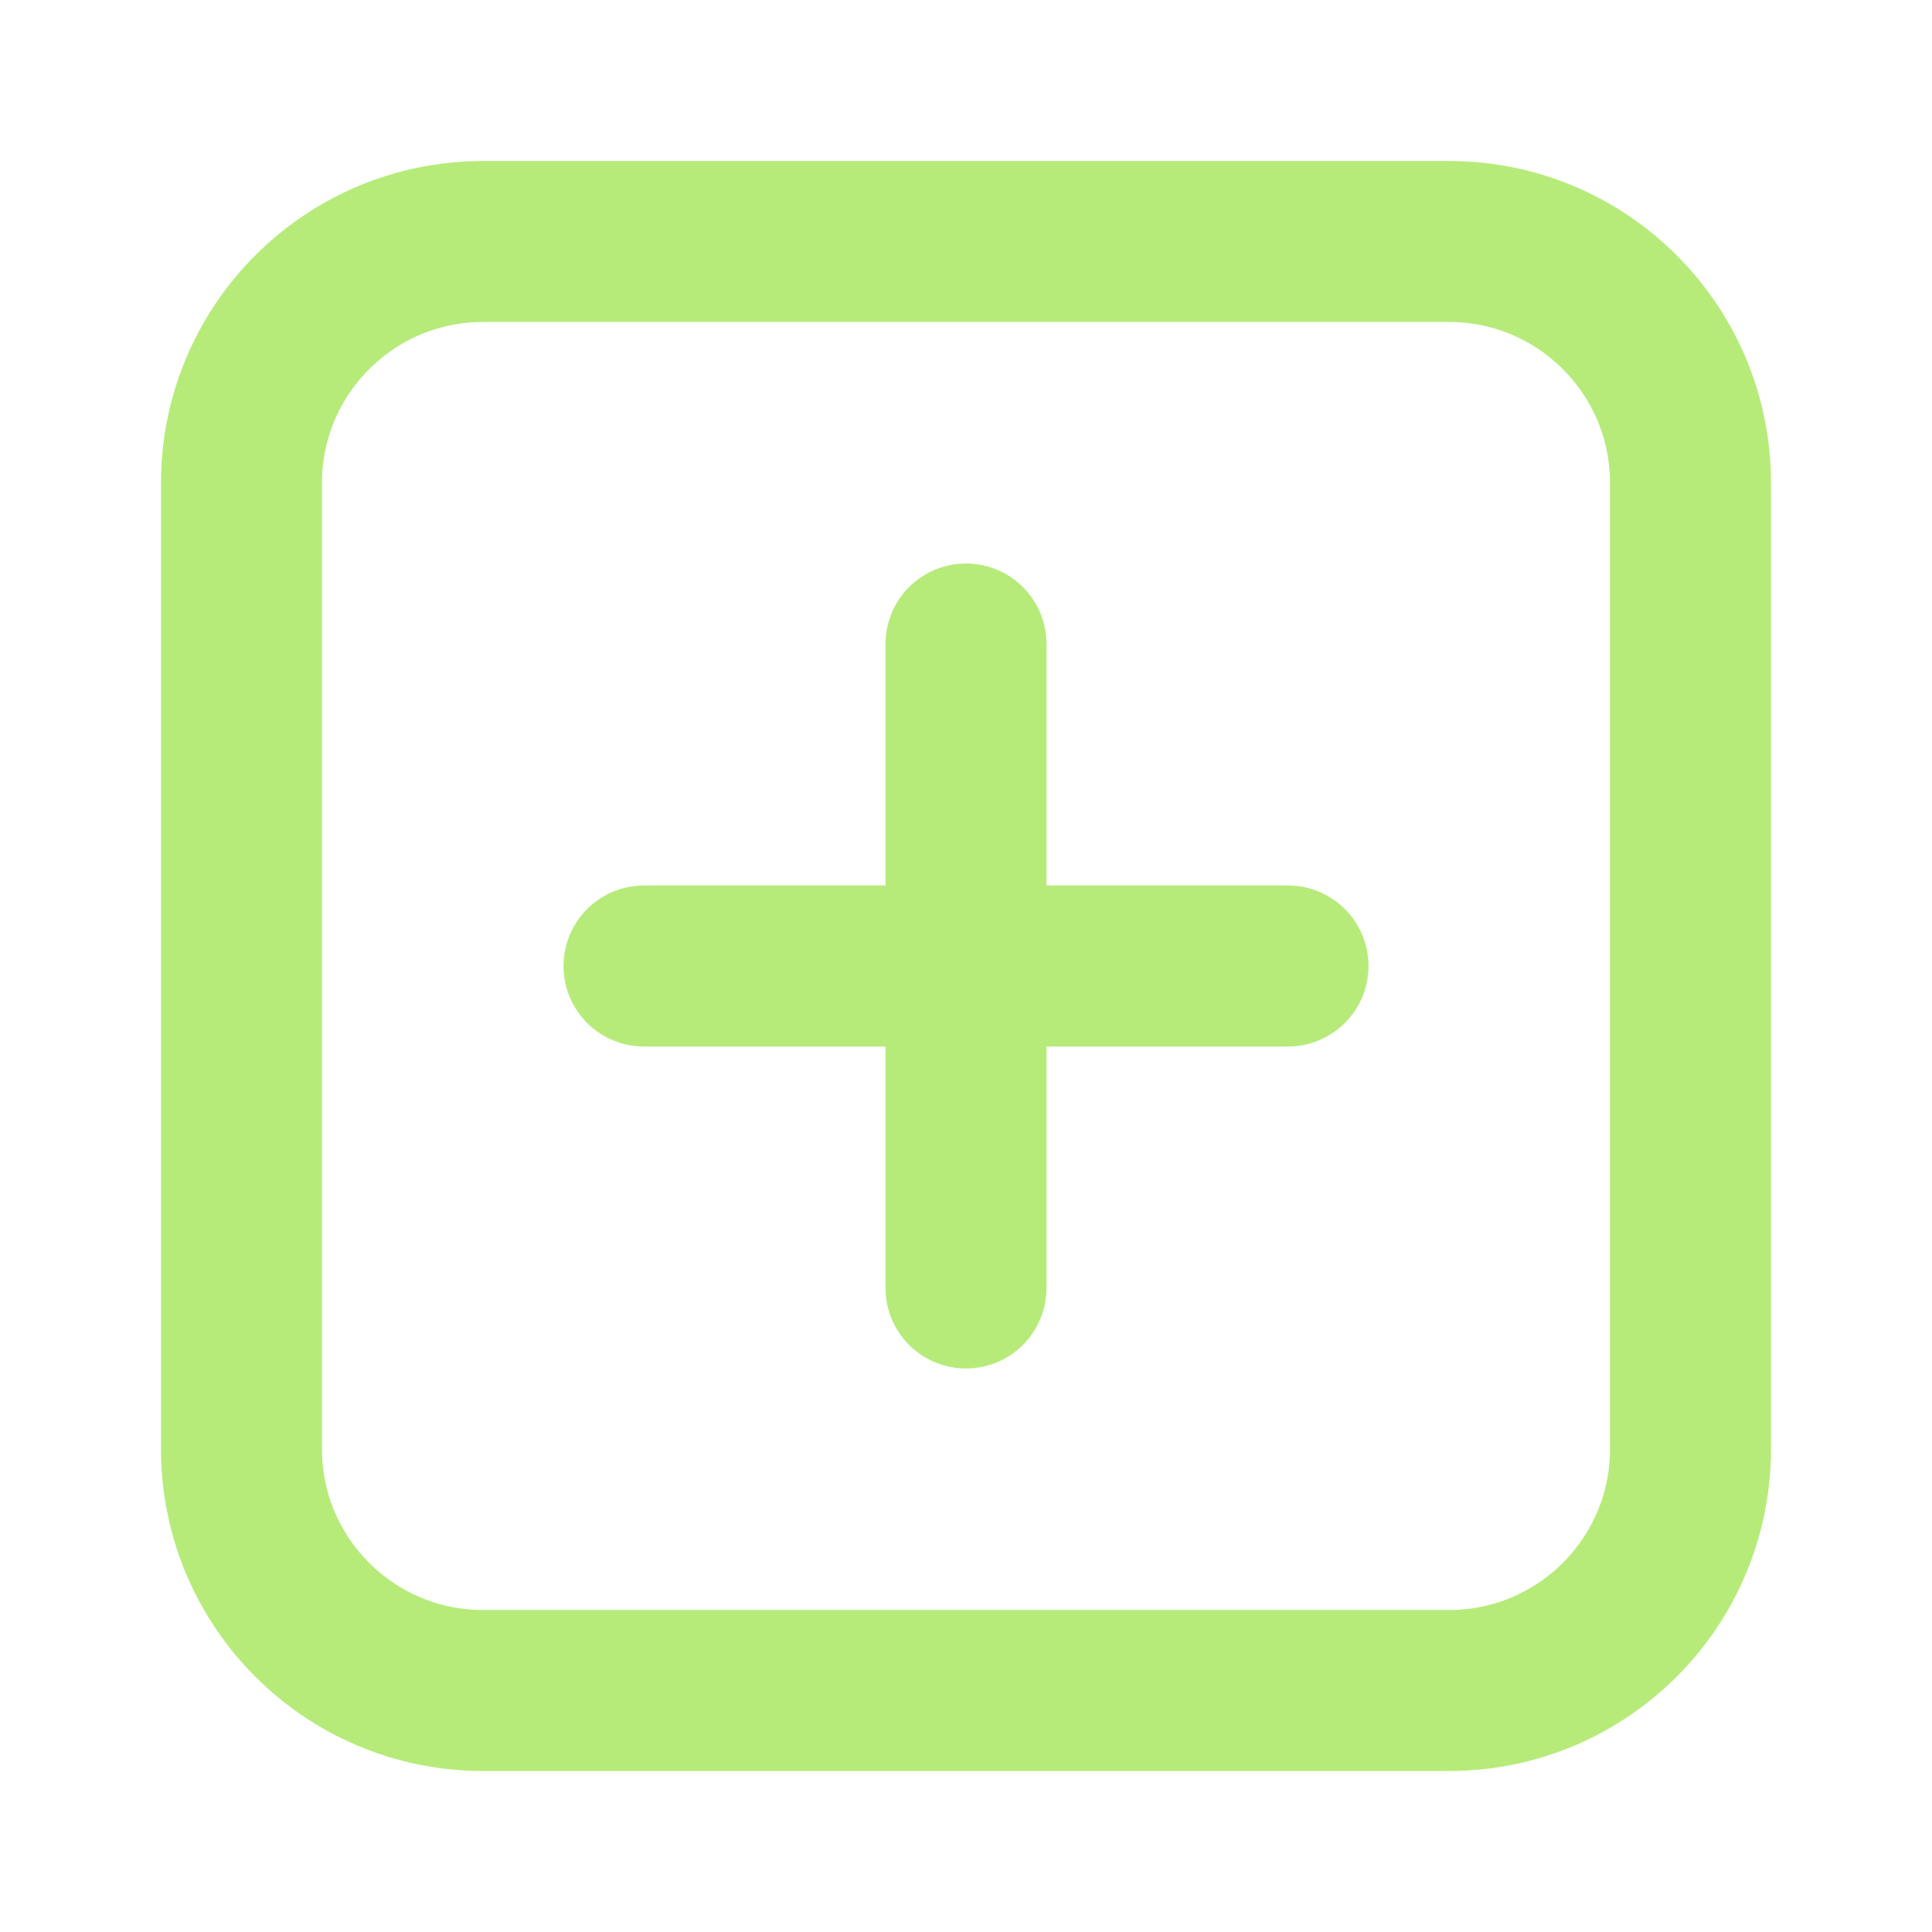
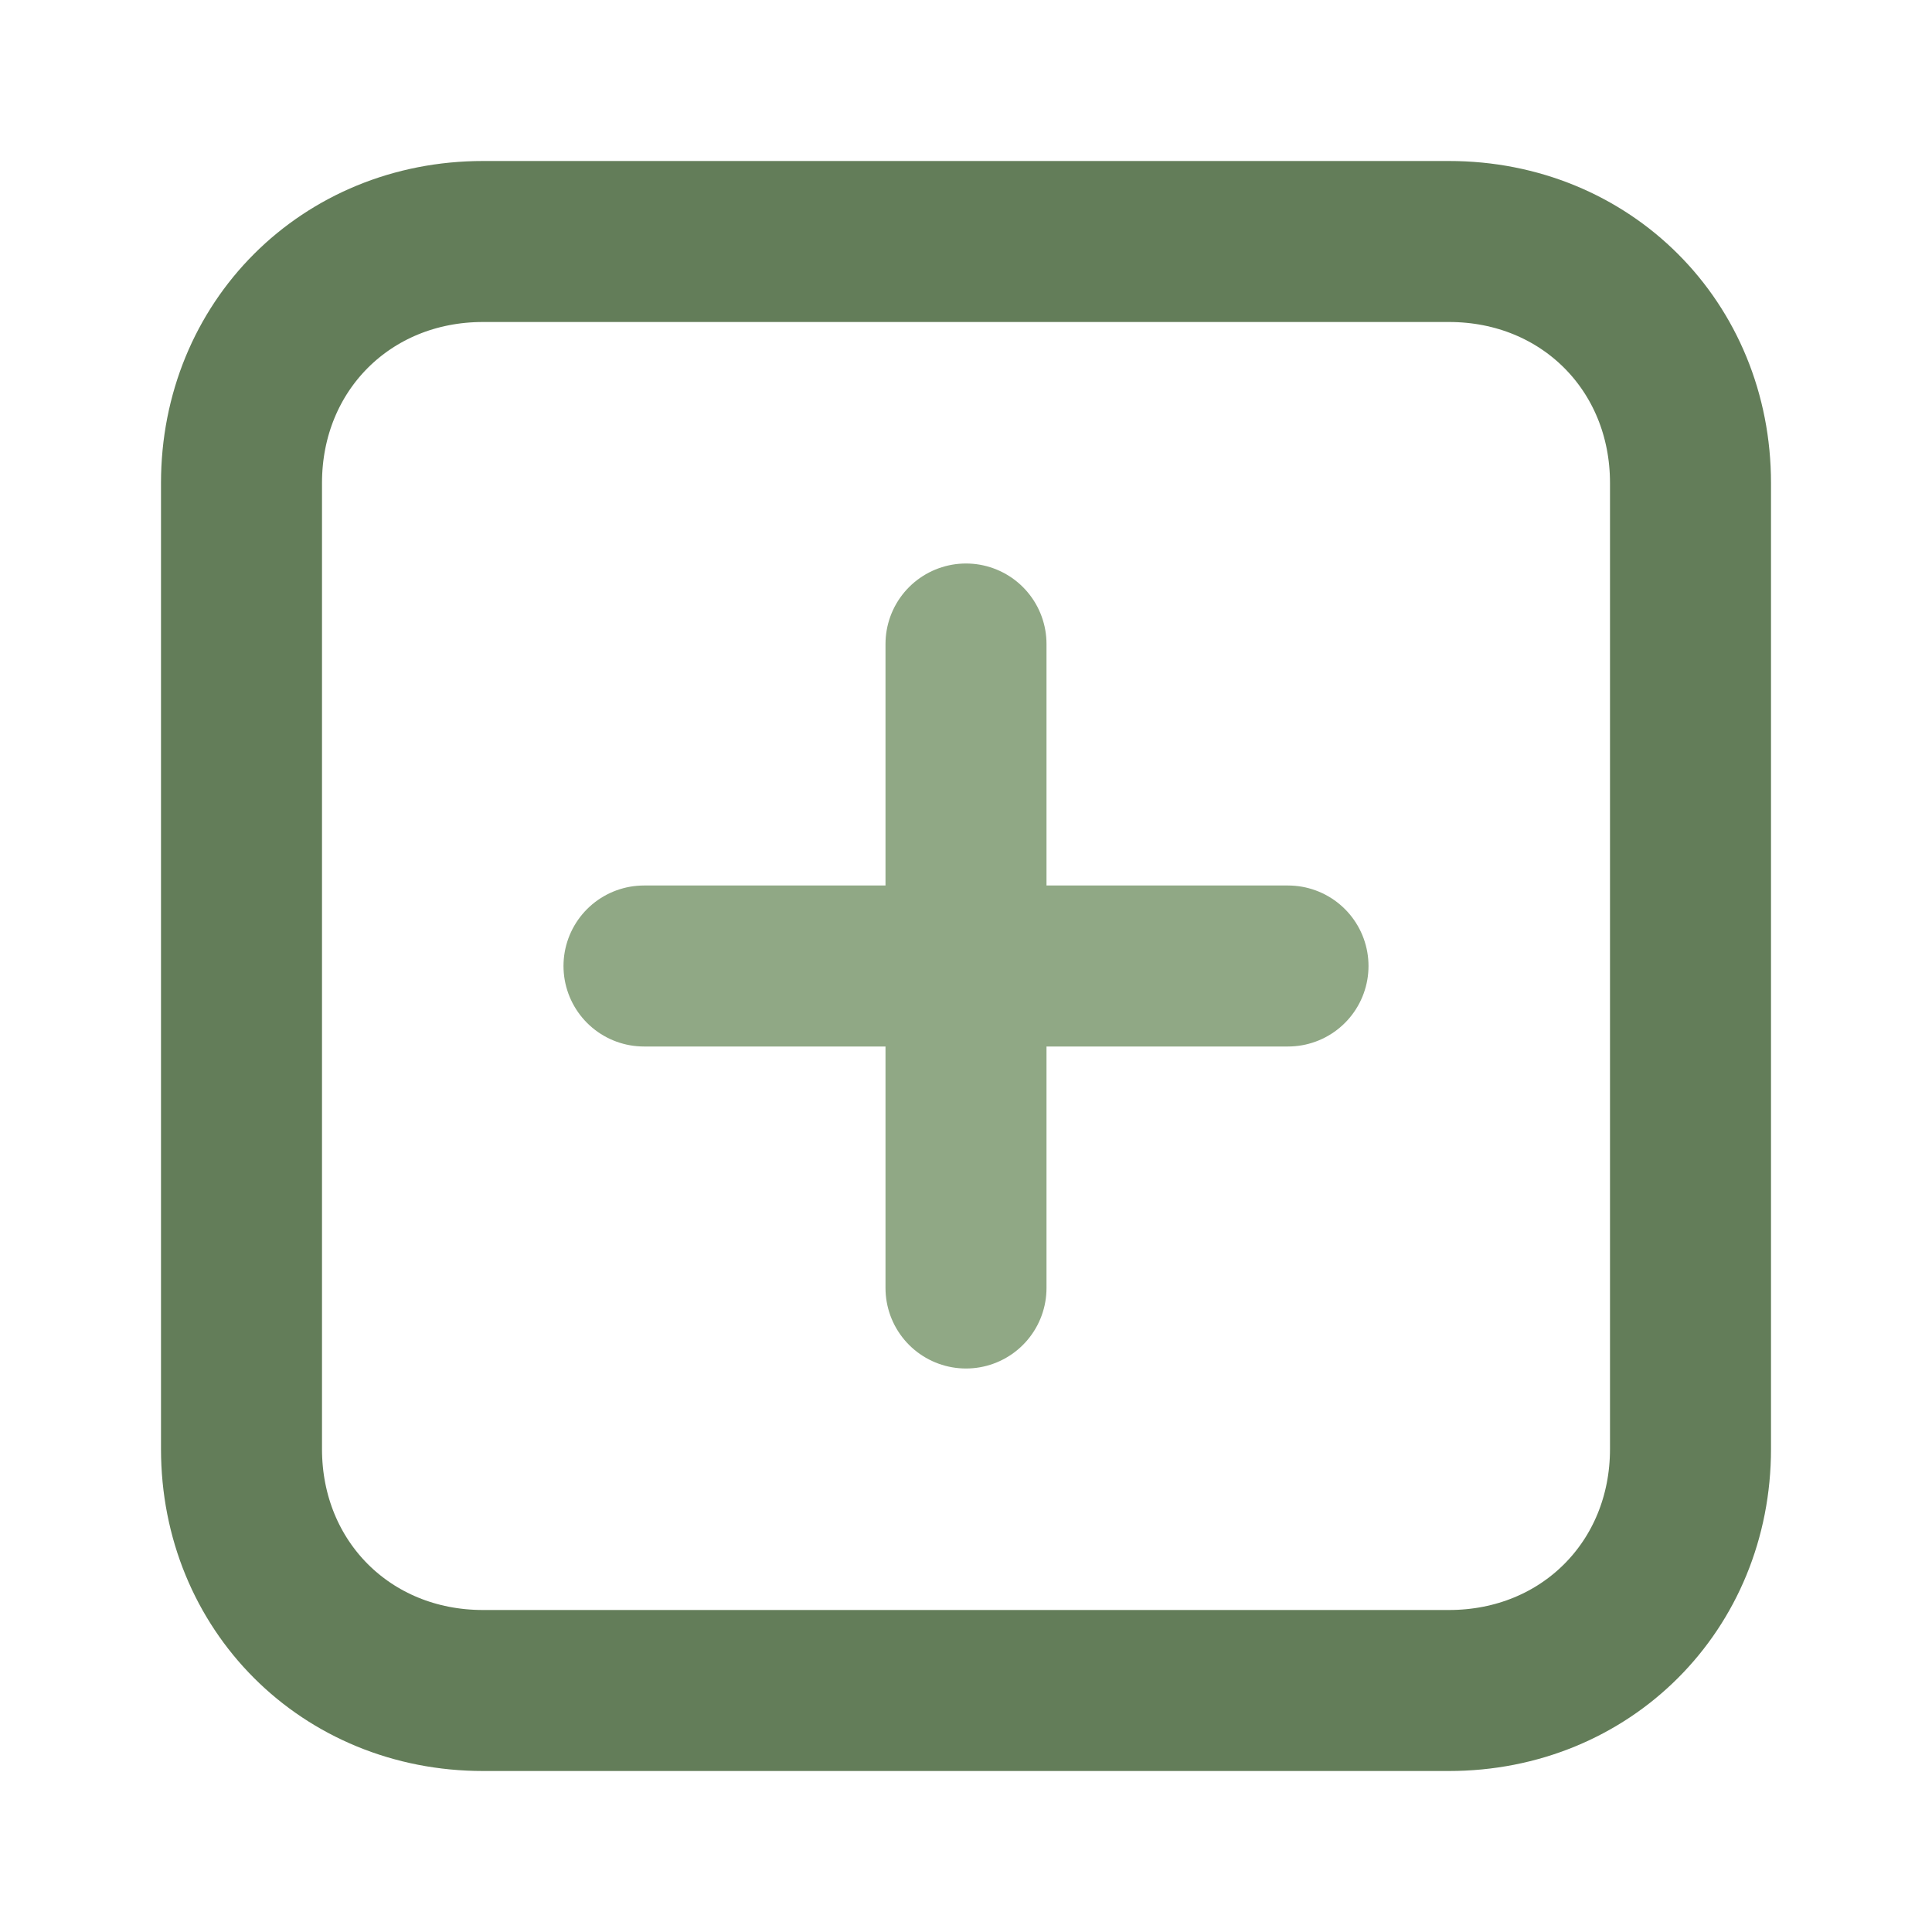
- <svg xmlns="http://www.w3.org/2000/svg" width="24" height="24" viewBox="0 0 24 24" fill="none">
-   <rect x="3" y="3" width="18" height="18" rx="3" stroke="#b6eb7a" stroke-width="2" />
-   <path d="M12 8V16" stroke="#b6eb7a" stroke-width="2" stroke-linecap="round" />
-   <path d="M8 12L16 12" stroke="#b6eb7a" stroke-width="2" stroke-linecap="round" />
+ <svg xmlns="http://www.w3.org/2000/svg" version="1.1" id="Layer_1" x="0px" y="0px" viewBox="0 0 24 24" style="enable-background:new 0 0 24 24;" xml:space="preserve">
+   <style type="text/css">
+ 	.st0{fill:none;stroke:#637D59;stroke-width:2;}
+ 	.st1{fill:none;stroke:#90A885;stroke-width:2;stroke-linecap:round;}
+ </style>
+   <path class="st0" d="M6,3h12c1.7,0,3,1.3,3,3v12c0,1.7-1.3,3-3,3H6c-1.7,0-3-1.3-3-3V6C3,4.3,4.3,3,6,3z" />
+   <path class="st1" d="M12,8v8" />
+   <path class="st1" d="M8,12h8" />
</svg>
